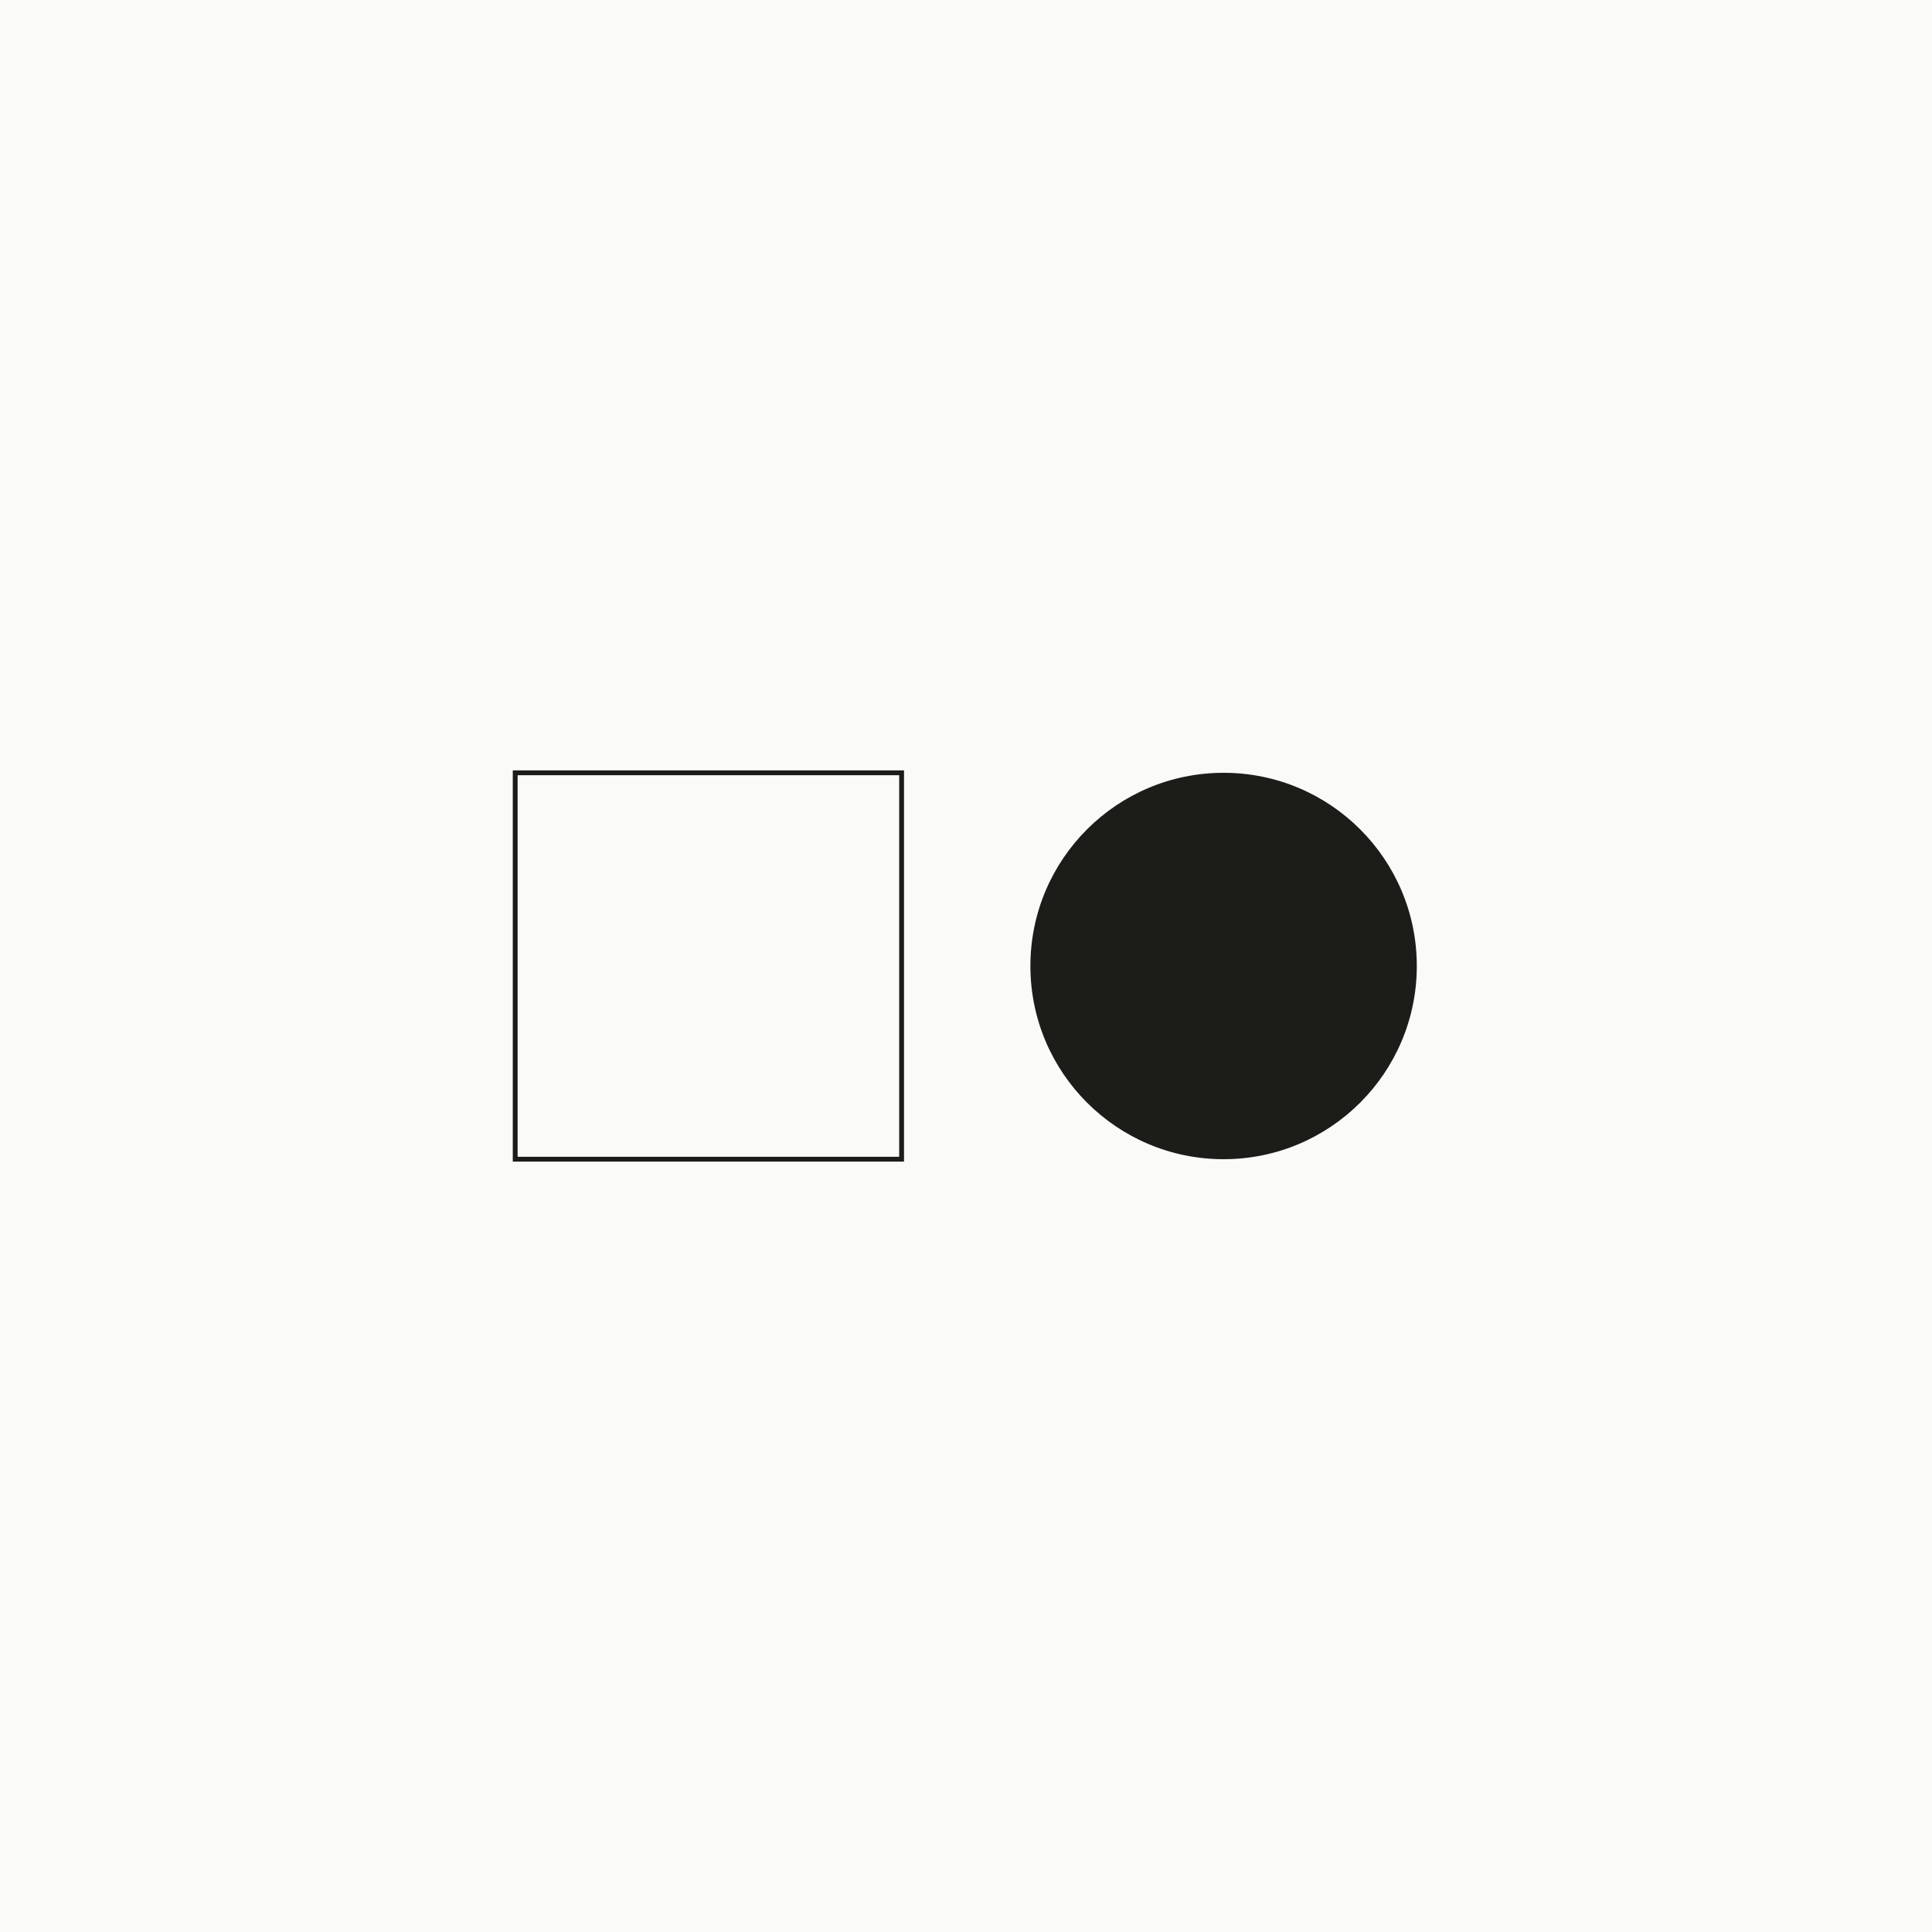
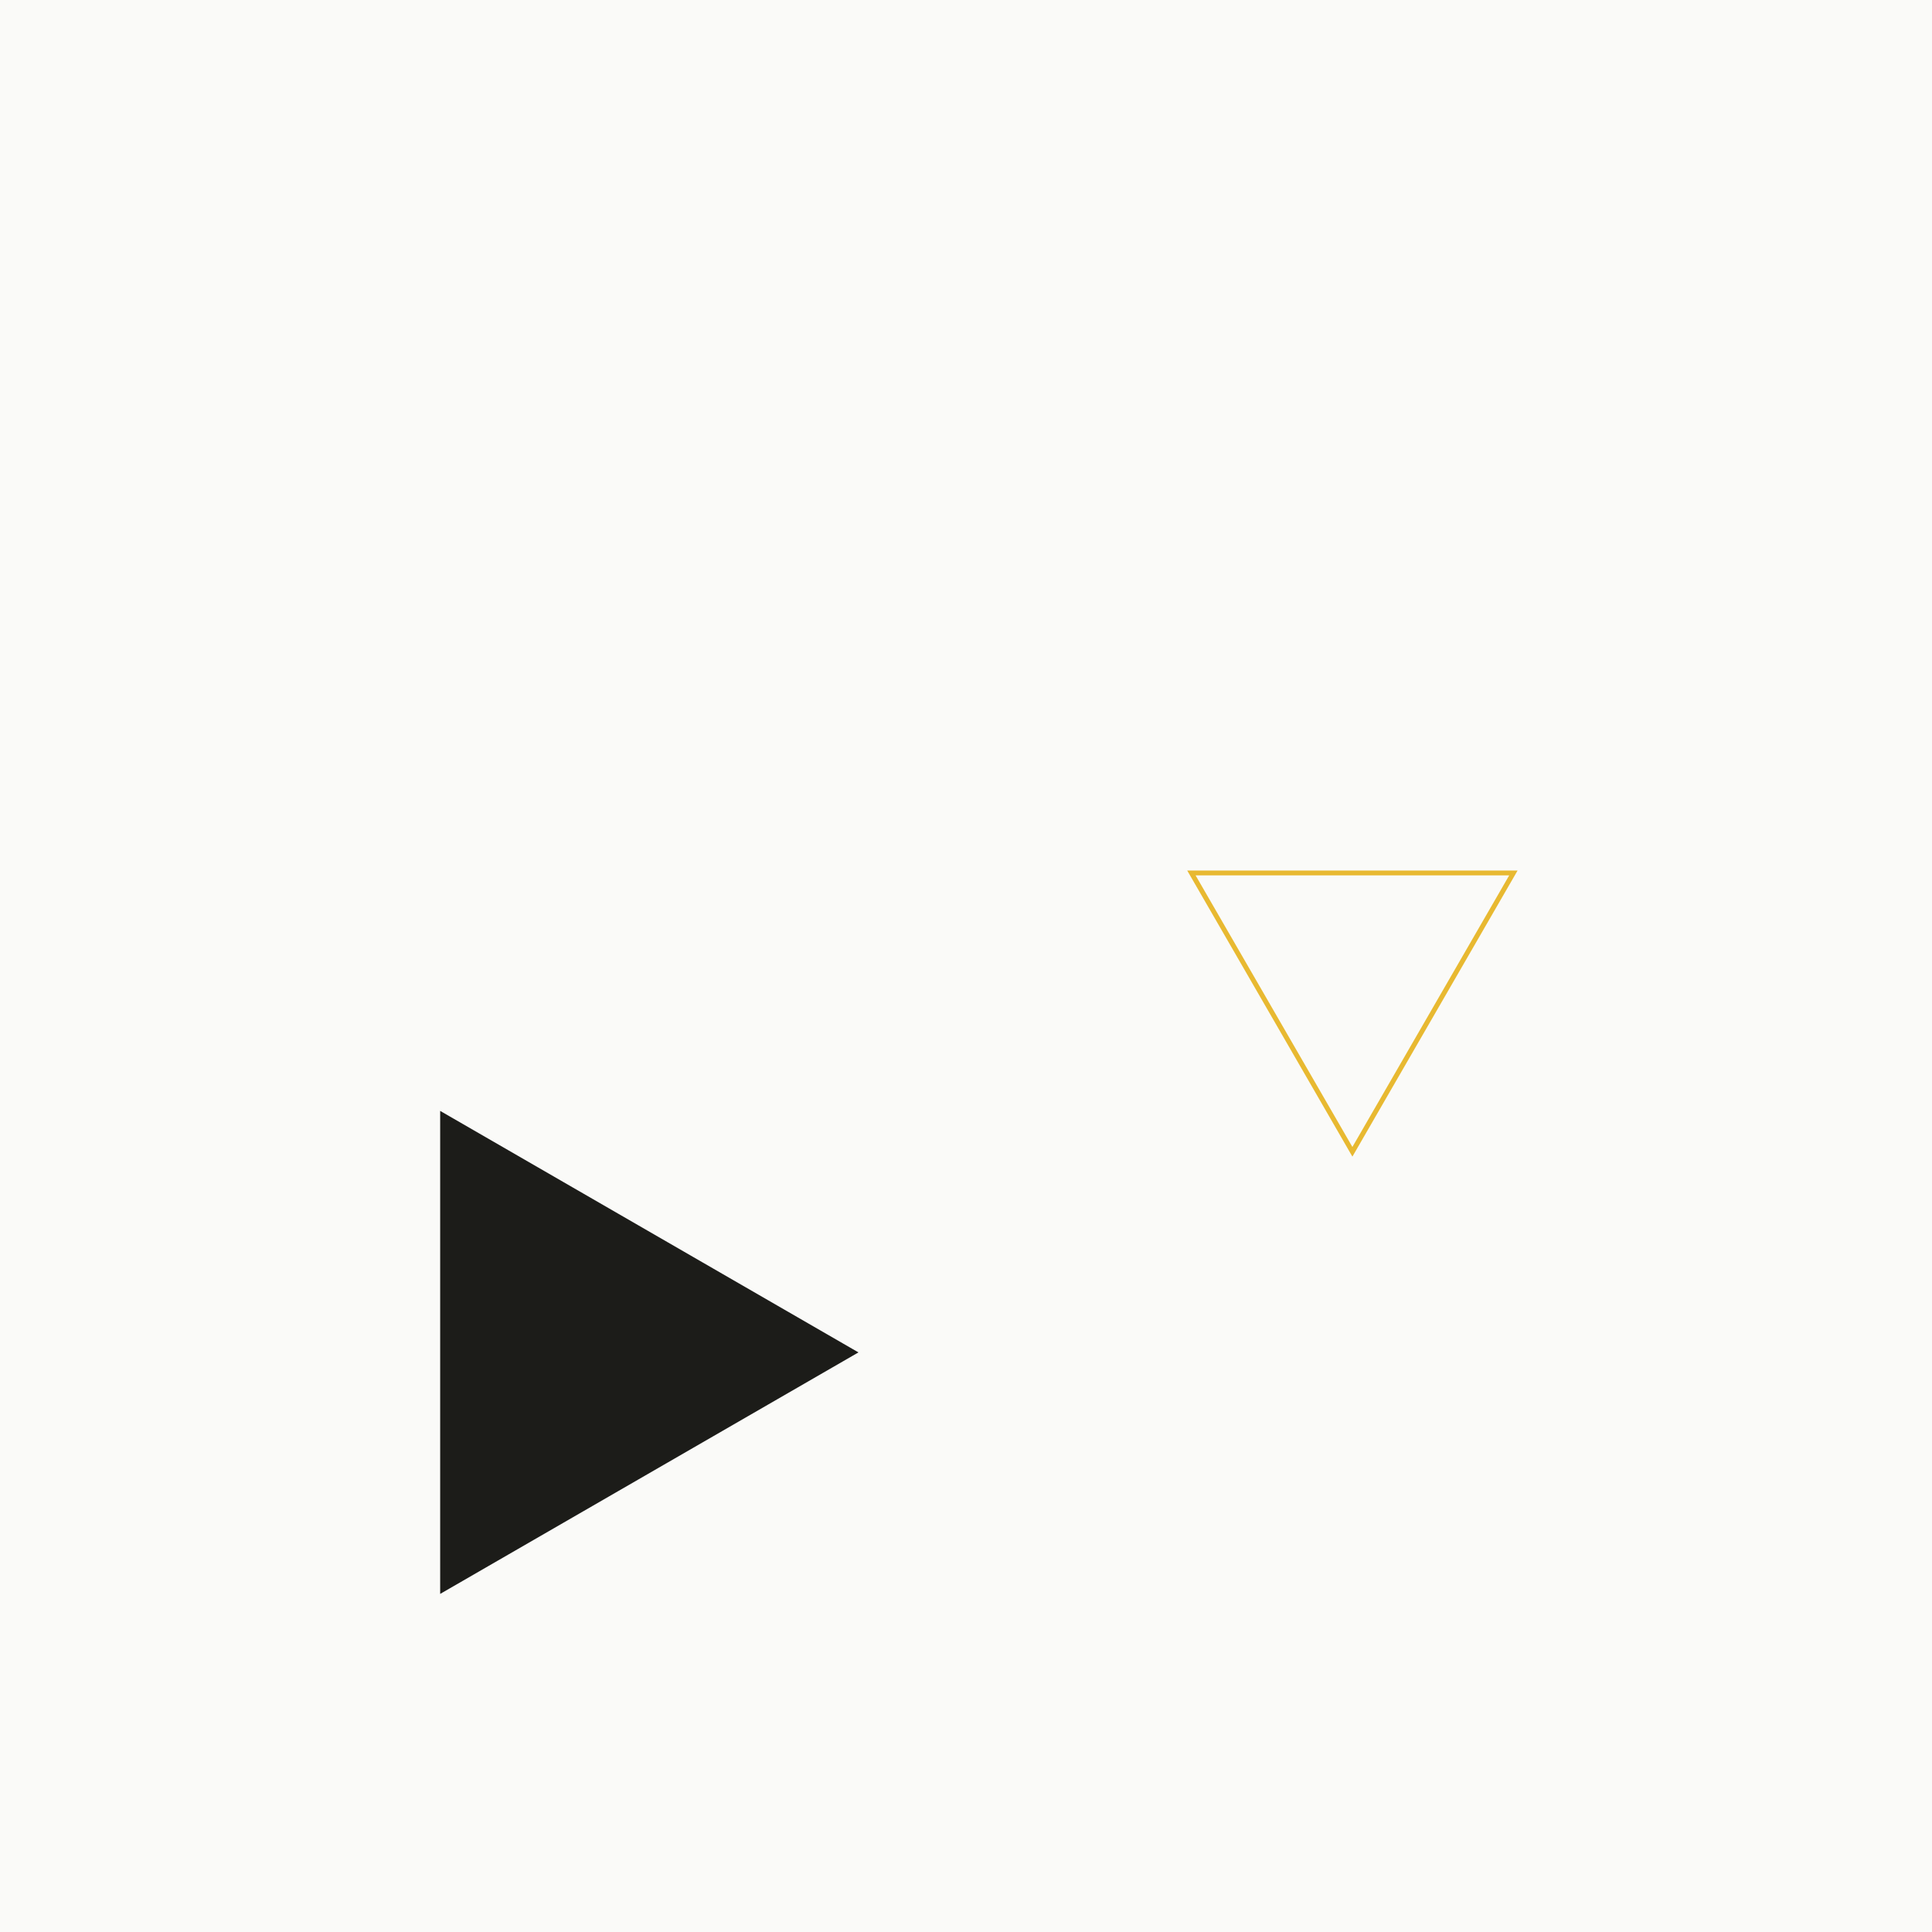
<svg xmlns="http://www.w3.org/2000/svg" viewBox="0 0 600 600" width="600" height="600">
  <rect width="600" height="600" fill="#FAFAF8" />
-   <rect x="160" y="240" width="120" height="120" fill="none" stroke="#1C1C19" stroke-width="1.5" />
-   <circle cx="380" cy="300" r="60" fill="#1C1C19" />
+   <polygon points="180.0,333.4 105.0,463.3 255.0,463.3" fill="#1C1C19" transform="rotate(90 180 420)" />
+   <polygon points="420.0,242.3 370.0,328.9 470.0,328.9" fill="none" stroke="#E8B931" stroke-width="1.5" transform="rotate(180 420 300)" />
</svg>
